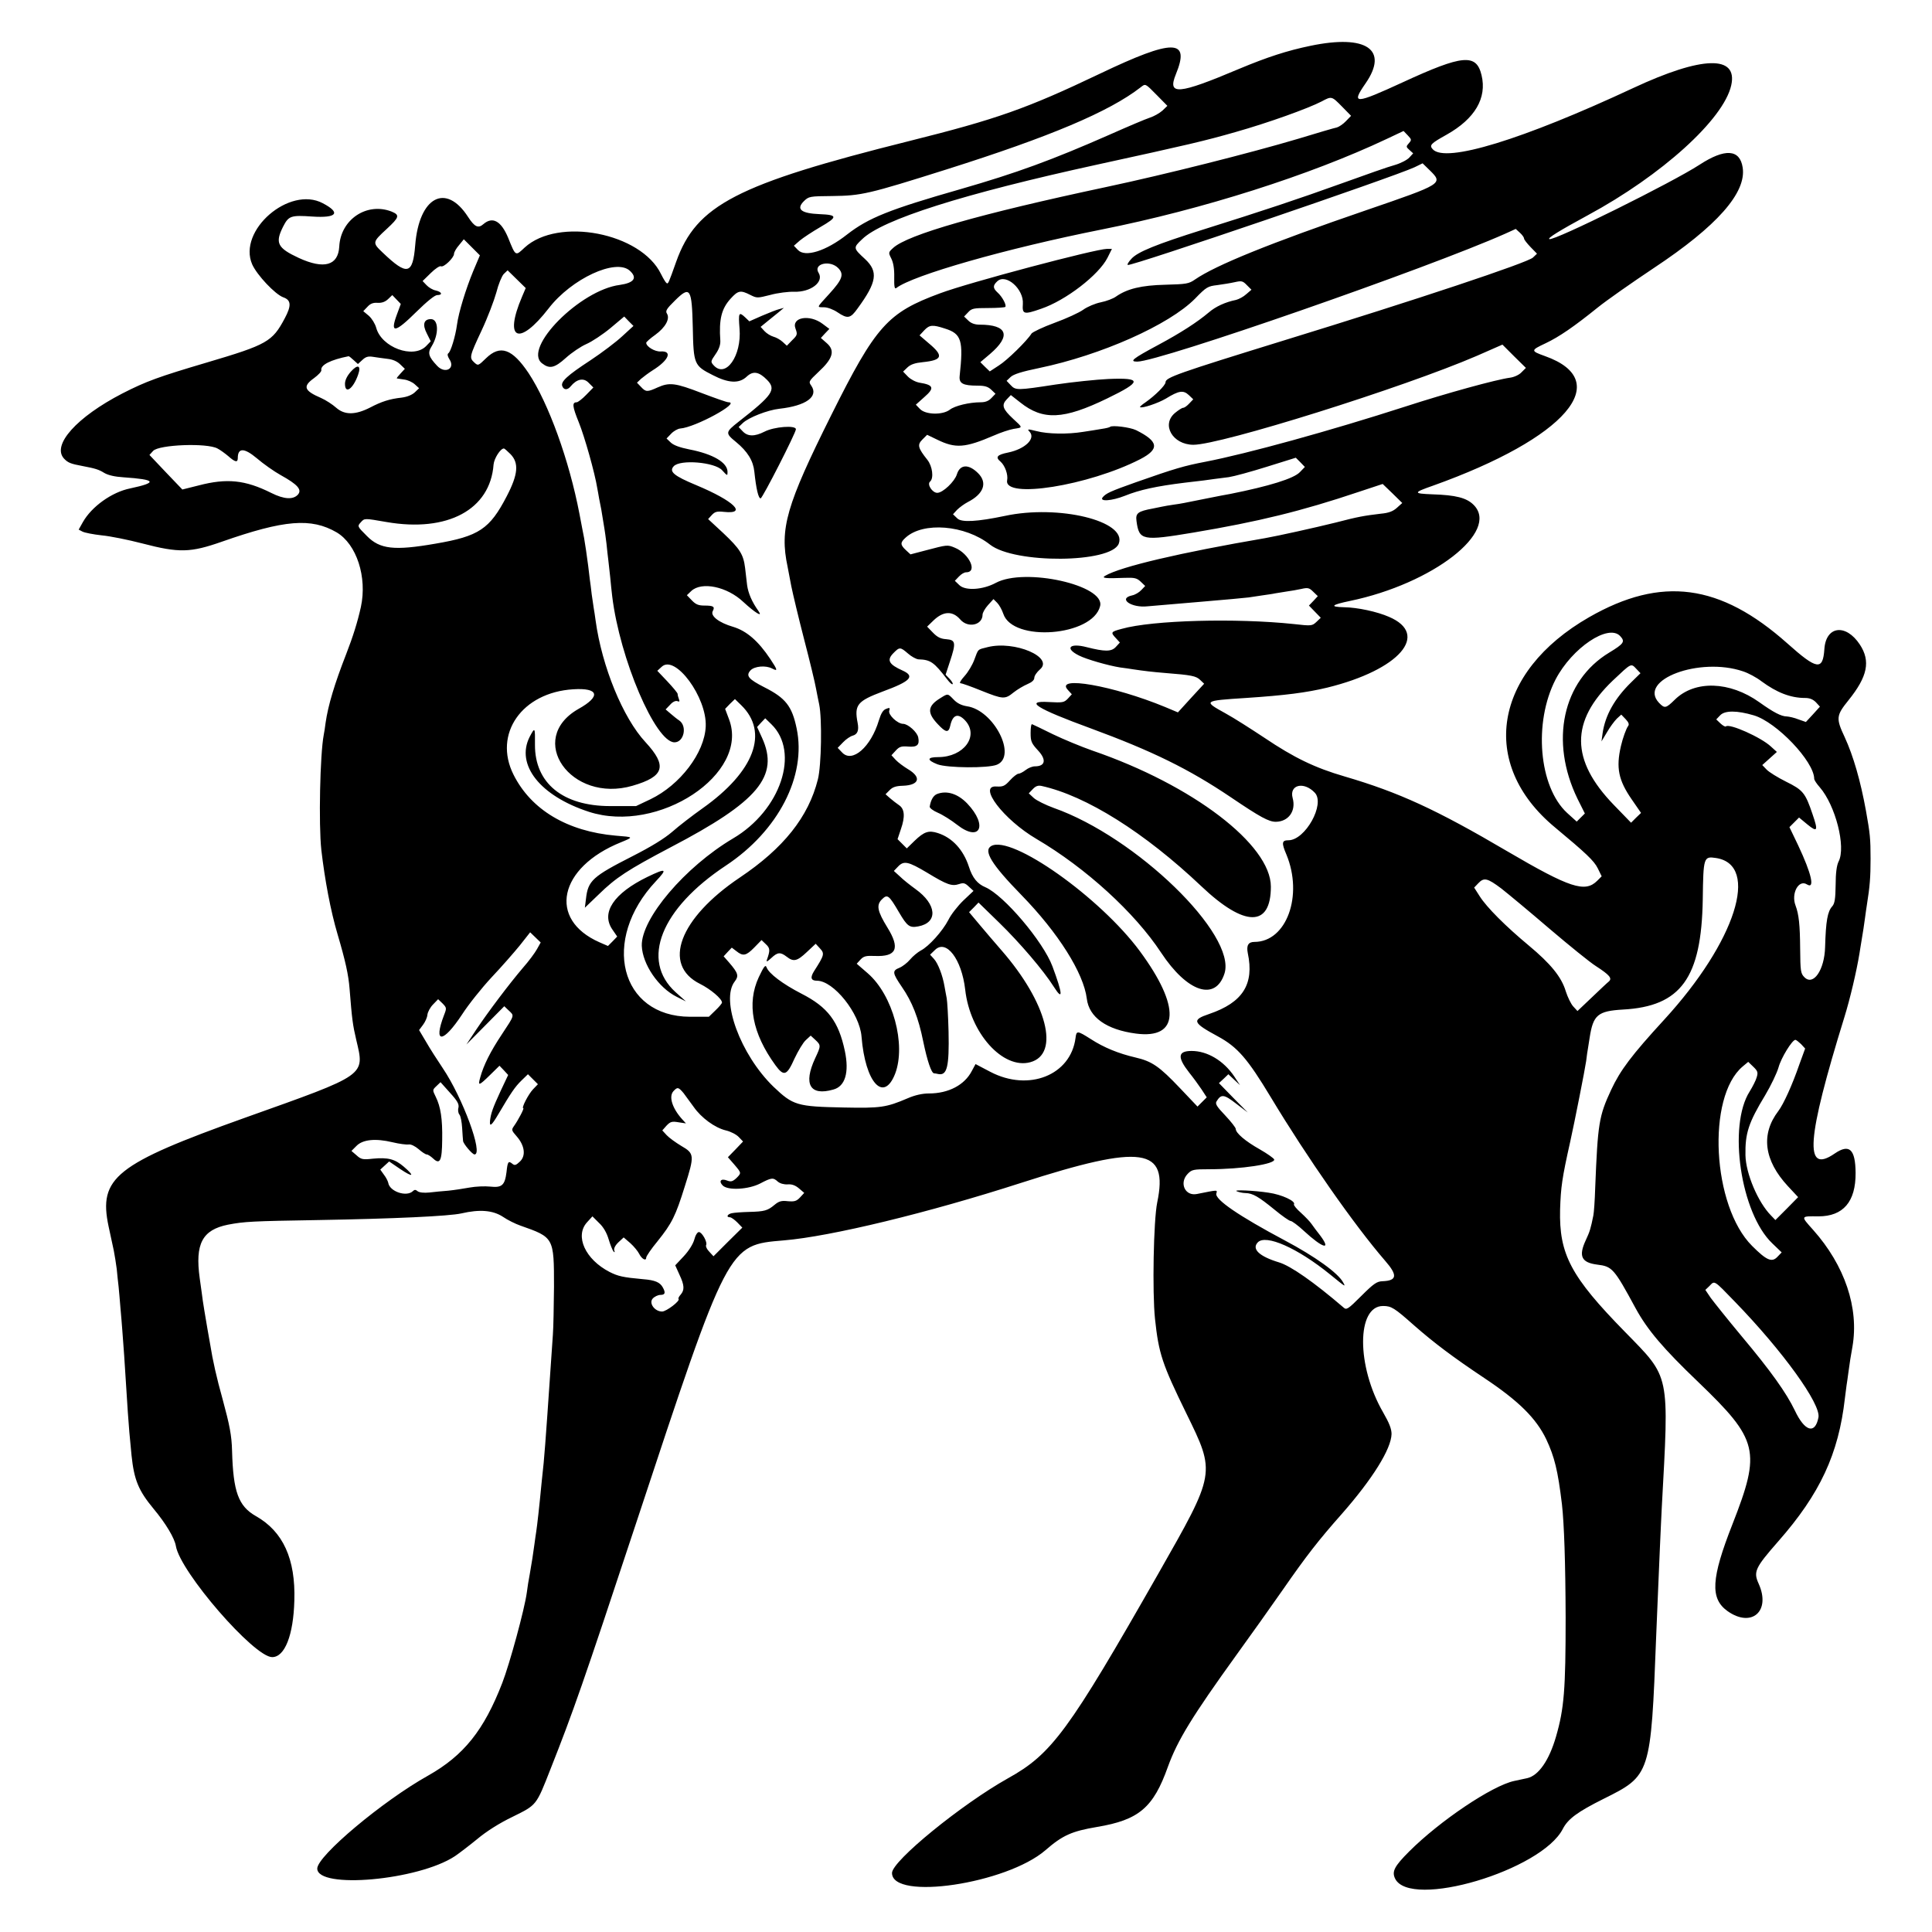
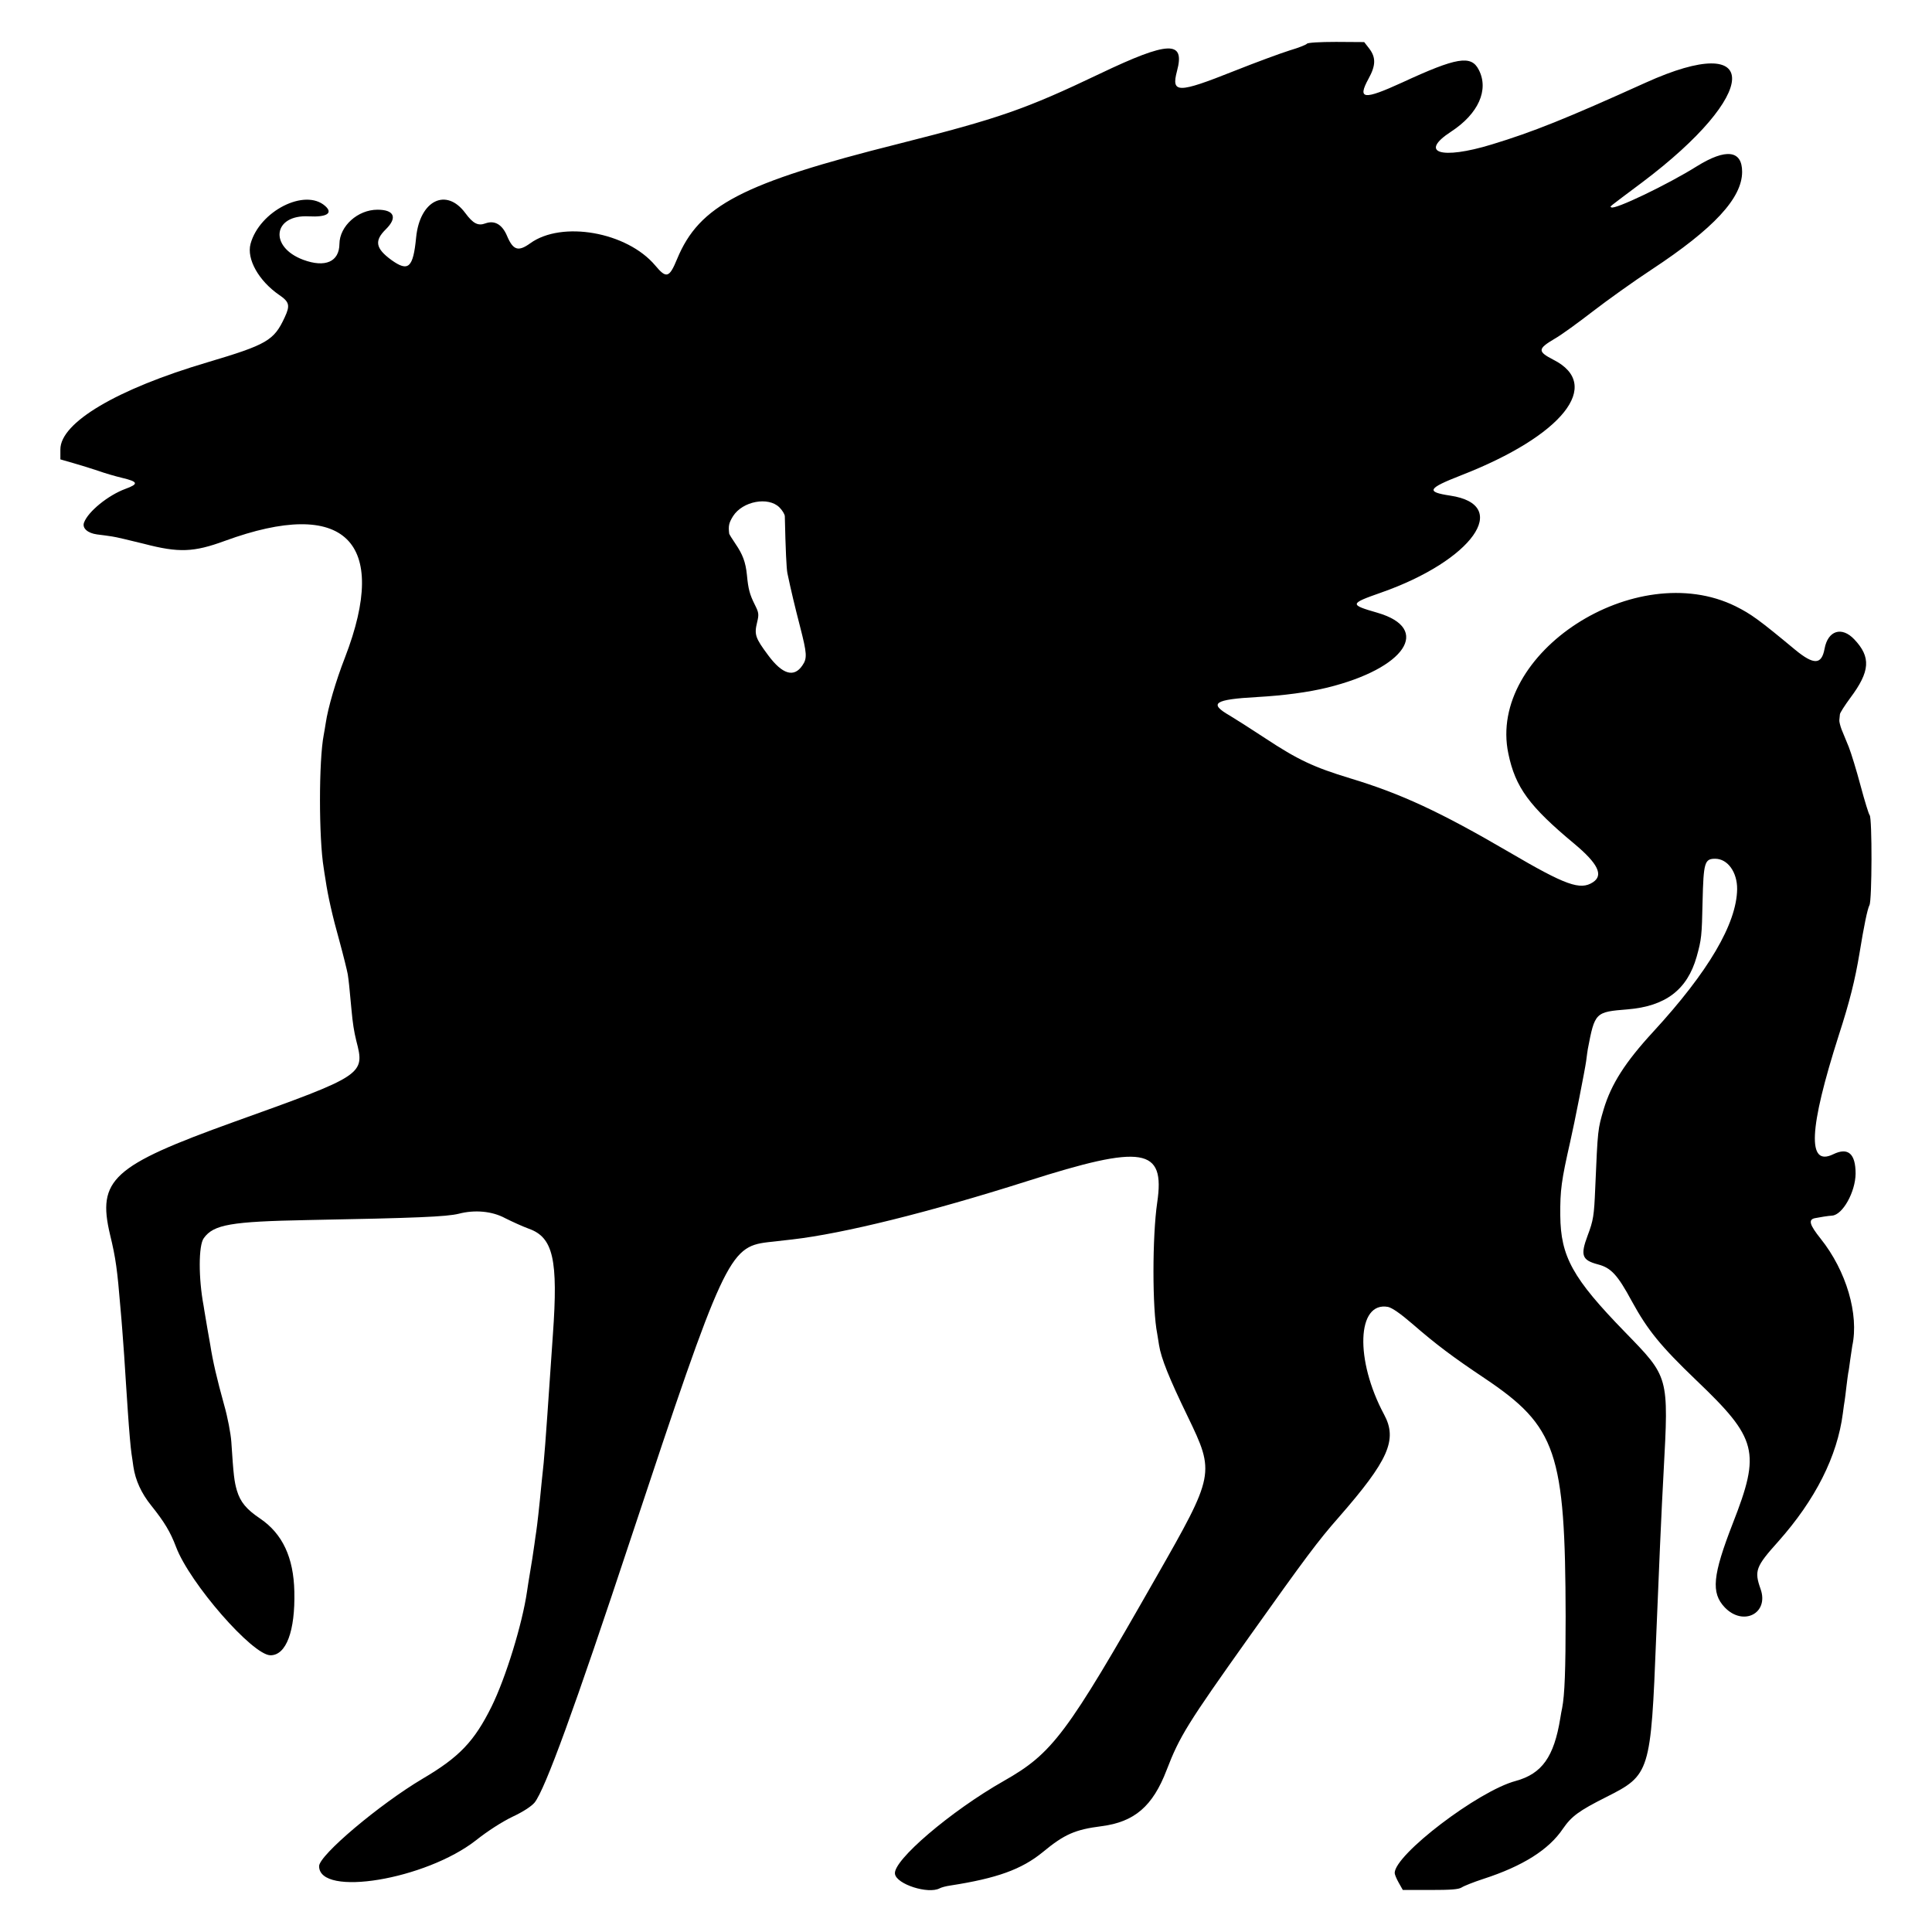
<svg xmlns="http://www.w3.org/2000/svg" width="64" height="64" viewBox="0 0 64 64">
  <g fill="currentColor" transform="translate(2.000 1.388) scale(0.06122) translate(0,1000) scale(0.1,-0.1)">
-     <path d="M6765 9979 c-126 -26 -234 -61 -387 -125 -331 -140 -389 -144 -342 -29 79 192 -13 193 -411 3 -396 -189 -558 -246 -1030 -364 -936 -234 -1154 -347 -1263 -654 -42 -118 -43 -121 -52 -115 -5 3 -18 25 -30 49 -108 223 -556 310 -738 143 -50 -47 -48 -49 -89 53 -38 91 -84 117 -134 74 -28 -25 -48 -15 -83 39 -120 186 -265 109 -286 -153 -13 -160 -43 -167 -176 -40 -57 54 -56 56 22 128 68 63 72 75 26 94 -134 52 -276 -43 -283 -190 -6 -102 -82 -124 -219 -61 -116 54 -129 81 -85 169 30 59 42 63 158 55 134 -9 156 20 57 72 -181 96 -462 -148 -382 -331 26 -58 124 -162 168 -178 43 -15 45 -45 8 -114 -67 -126 -94 -142 -422 -239 -260 -77 -327 -101 -456 -167 -248 -128 -384 -280 -316 -353 21 -22 35 -28 100 -40 69 -13 88 -19 117 -37 22 -13 58 -21 105 -24 176 -12 186 -28 36 -60 -100 -20 -209 -99 -256 -182 l-23 -41 21 -11 c12 -6 58 -15 103 -20 45 -4 144 -24 221 -44 199 -52 260 -50 431 10 337 118 482 130 620 50 108 -64 166 -242 131 -404 -18 -81 -42 -158 -80 -256 -62 -159 -97 -274 -111 -371 -3 -23 -7 -52 -10 -65 -20 -105 -28 -484 -13 -622 19 -163 50 -329 88 -457 43 -146 59 -219 65 -296 13 -164 17 -194 36 -275 46 -196 61 -185 -601 -421 -702 -251 -795 -325 -739 -589 10 -47 23 -105 28 -130 5 -25 12 -70 16 -100 3 -30 7 -73 10 -95 2 -22 7 -74 10 -115 4 -41 8 -95 10 -120 2 -25 6 -85 10 -135 3 -49 8 -119 10 -155 2 -36 7 -105 10 -155 6 -88 9 -119 20 -233 14 -134 38 -191 119 -289 66 -79 114 -159 121 -202 24 -141 423 -601 521 -601 68 0 115 118 120 306 7 225 -61 374 -208 457 -95 54 -123 132 -129 353 -2 83 -13 139 -51 279 -32 114 -54 212 -67 295 -6 36 -13 74 -15 85 -2 11 -7 40 -11 65 -4 25 -9 52 -10 61 -2 9 -6 40 -10 70 -4 30 -9 65 -11 79 -26 187 14 262 153 290 90 17 128 19 488 25 408 7 709 21 775 36 99 23 170 17 224 -18 26 -18 69 -39 95 -48 182 -64 182 -64 182 -331 -1 -104 -3 -220 -6 -259 -3 -38 -7 -104 -10 -145 -3 -41 -7 -106 -10 -145 -3 -38 -7 -104 -10 -145 -8 -114 -16 -221 -20 -260 -2 -19 -7 -66 -11 -105 -13 -137 -24 -232 -29 -265 -2 -14 -7 -45 -10 -70 -8 -58 -13 -92 -25 -160 -6 -30 -13 -75 -16 -100 -12 -90 -93 -387 -133 -490 -99 -256 -208 -392 -401 -501 -247 -138 -600 -435 -600 -503 0 -113 547 -64 745 67 22 15 76 56 120 92 50 42 121 87 192 121 131 65 127 59 205 258 123 311 176 462 460 1321 505 1528 498 1514 803 1540 253 21 781 149 1283 311 659 212 799 192 737 -106 -20 -98 -27 -486 -12 -629 20 -189 39 -245 169 -511 160 -327 161 -320 -152 -870 -485 -851 -575 -974 -813 -1106 -250 -140 -627 -447 -627 -512 0 -151 619 -59 830 123 93 81 143 103 279 126 227 38 305 104 384 326 52 143 130 271 373 608 72 99 184 257 249 350 127 183 194 269 319 410 166 189 267 351 269 432 0 28 -12 59 -46 118 -144 249 -144 575 0 575 45 0 61 -10 168 -105 107 -94 212 -173 380 -285 186 -124 280 -217 335 -331 45 -96 63 -169 85 -352 12 -107 19 -315 20 -612 0 -390 -8 -493 -52 -645 -37 -128 -94 -211 -156 -225 -12 -3 -44 -9 -70 -15 -119 -25 -403 -216 -569 -382 -80 -80 -94 -108 -76 -146 81 -168 794 44 908 269 28 54 80 92 220 162 255 127 256 128 285 882 3 77 8 185 10 240 2 55 7 161 10 235 3 74 8 171 10 215 40 738 48 702 -199 955 -293 299 -357 420 -351 662 4 121 10 167 55 368 23 103 80 392 86 435 3 28 8 59 10 70 2 10 6 36 9 57 19 123 44 144 180 152 314 17 425 171 432 596 3 230 5 234 72 224 239 -37 106 -453 -280 -874 -178 -194 -238 -274 -288 -381 -66 -142 -72 -181 -86 -529 -2 -69 -7 -136 -10 -150 -14 -70 -19 -87 -41 -134 -40 -86 -24 -121 61 -132 82 -10 91 -19 209 -237 64 -117 149 -217 338 -398 327 -314 341 -373 186 -769 -116 -295 -122 -403 -27 -471 130 -92 235 -1 169 147 -30 66 -21 86 106 231 225 256 326 472 360 773 3 25 7 56 9 70 2 14 7 45 10 70 8 59 12 85 22 140 36 209 -41 439 -213 632 -68 76 -69 74 29 73 134 0 202 79 201 235 -1 129 -34 159 -113 105 -167 -115 -153 74 53 740 30 97 65 245 81 343 3 17 7 46 10 62 10 59 14 86 20 130 3 25 8 56 10 70 16 100 20 149 20 250 0 110 -3 137 -25 260 -29 160 -68 296 -115 398 -48 102 -46 117 20 199 104 129 121 212 62 302 -76 115 -184 101 -192 -25 -8 -117 -40 -112 -200 31 -364 324 -682 366 -1073 142 -518 -297 -599 -794 -185 -1137 167 -139 212 -181 232 -222 l21 -43 -24 -24 c-66 -66 -148 -39 -486 159 -386 227 -587 319 -880 405 -162 47 -275 102 -434 209 -71 47 -166 108 -212 133 -121 67 -121 68 111 83 212 14 328 29 440 56 391 96 557 288 334 383 -64 28 -170 51 -244 52 -79 2 -68 13 33 34 448 93 813 376 669 520 -38 38 -96 53 -224 57 -104 4 -104 9 5 47 718 257 985 566 605 701 -78 28 -78 31 3 69 74 35 154 90 283 194 47 38 184 134 304 214 341 226 501 407 480 543 -15 100 -96 105 -234 15 -144 -94 -784 -412 -812 -402 -13 4 55 46 208 129 400 216 735 519 776 703 37 165 -158 159 -529 -14 -600 -280 -1017 -408 -1086 -332 -20 22 -11 31 75 79 153 86 219 198 189 322 -28 118 -102 111 -425 -38 -261 -120 -282 -121 -203 -7 127 183 6 267 -297 204z m-832 -267 l57 -58 -27 -26 c-16 -14 -46 -31 -68 -38 -22 -7 -121 -49 -220 -93 -309 -136 -500 -206 -802 -293 -388 -111 -500 -156 -616 -246 -114 -90 -227 -125 -266 -84 l-22 23 32 28 c18 15 68 48 111 73 95 55 95 66 -4 70 -100 4 -128 27 -85 70 27 26 30 27 155 28 156 2 193 10 617 144 560 177 880 312 1050 444 27 21 24 23 88 -42z m1002 -62 l49 -50 -28 -29 c-15 -16 -38 -31 -49 -34 -12 -2 -107 -30 -212 -62 -256 -76 -711 -191 -1035 -260 -686 -146 -1076 -258 -1154 -330 -26 -24 -26 -25 -10 -57 11 -22 17 -55 16 -101 -1 -51 2 -66 11 -59 88 69 595 214 1112 317 547 109 1127 294 1542 490 l91 43 23 -24 c21 -22 21 -25 6 -42 -16 -18 -16 -20 3 -37 l20 -18 -21 -23 c-12 -13 -47 -31 -78 -40 -31 -8 -159 -53 -286 -99 -233 -84 -425 -148 -750 -250 -257 -81 -355 -121 -389 -158 -16 -17 -25 -32 -20 -34 22 -7 1439 476 1552 529 l43 21 40 -39 c72 -71 68 -73 -343 -214 -522 -179 -816 -298 -929 -376 -33 -23 -47 -25 -160 -28 -130 -3 -207 -22 -267 -64 -15 -11 -52 -25 -82 -31 -30 -6 -73 -24 -95 -40 -22 -16 -92 -48 -155 -71 -63 -23 -119 -50 -125 -58 -24 -39 -132 -145 -177 -173 l-49 -32 -26 25 -25 25 52 44 c116 99 95 159 -56 159 -25 0 -46 7 -61 22 l-23 22 22 23 c19 21 30 23 108 23 48 0 89 3 93 6 8 9 -16 55 -42 78 -26 24 -26 38 -1 61 47 43 144 -43 138 -123 -4 -56 5 -59 99 -26 133 45 312 183 359 276 l24 48 -27 0 c-60 0 -747 -182 -902 -240 -285 -105 -348 -175 -590 -660 -243 -487 -280 -614 -236 -820 3 -14 12 -61 20 -105 9 -44 40 -174 70 -290 30 -115 59 -235 64 -265 6 -30 13 -68 17 -85 16 -78 12 -330 -7 -405 -51 -204 -186 -373 -423 -532 -327 -220 -422 -472 -215 -575 58 -29 119 -81 119 -101 0 -5 -16 -24 -36 -43 l-35 -34 -102 0 c-379 1 -483 416 -185 733 65 69 57 73 -45 24 -183 -89 -253 -194 -190 -285 l26 -38 -25 -26 -25 -25 -46 20 c-281 124 -221 405 116 541 70 29 71 28 -28 36 -262 23 -458 140 -553 330 -111 221 46 445 323 462 139 9 151 -38 29 -106 -287 -163 -42 -513 292 -416 173 50 189 107 70 236 -122 131 -236 410 -270 659 -3 25 -8 54 -10 66 -2 12 -7 45 -11 75 -3 30 -8 65 -10 79 -2 14 -6 48 -9 75 -7 53 -16 117 -22 150 -2 11 -14 70 -25 130 -56 292 -167 598 -275 762 -89 133 -154 156 -231 81 -42 -41 -43 -41 -63 -23 -28 26 -27 32 39 173 33 70 68 163 80 206 11 44 29 88 40 100 l21 20 49 -48 49 -48 -20 -47 c-100 -234 -17 -271 144 -63 124 161 364 272 439 204 43 -39 23 -66 -54 -77 -214 -27 -526 -342 -421 -424 41 -32 68 -26 129 29 31 28 81 62 111 75 30 13 89 52 130 86 l75 63 25 -26 25 -25 -60 -55 c-33 -31 -111 -90 -173 -131 -127 -83 -162 -116 -152 -140 8 -21 28 -22 45 -1 33 40 70 48 97 20 l26 -26 -39 -40 c-21 -22 -45 -40 -51 -40 -26 0 -24 -22 11 -108 32 -79 87 -275 100 -356 3 -17 8 -42 10 -56 10 -49 15 -75 20 -110 3 -20 7 -45 9 -55 2 -11 7 -47 11 -80 3 -33 8 -73 10 -90 2 -16 6 -57 10 -90 3 -33 8 -80 11 -105 41 -338 234 -790 337 -790 51 0 70 87 26 118 -11 7 -32 24 -47 37 l-27 23 24 25 c14 16 29 23 39 20 12 -5 14 -2 9 11 -4 10 -7 22 -7 28 0 5 -25 35 -55 67 l-55 58 24 22 c73 68 245 -166 238 -323 -6 -143 -139 -317 -299 -394 l-78 -37 -140 0 c-256 0 -408 124 -407 332 1 96 0 97 -29 42 -76 -151 57 -319 321 -405 376 -122 871 205 758 501 l-21 56 26 27 27 26 34 -33 c151 -147 72 -359 -209 -558 -55 -39 -129 -96 -164 -127 -43 -37 -113 -80 -215 -132 -216 -110 -241 -132 -252 -231 l-6 -48 74 71 c95 93 157 133 390 256 475 248 589 385 495 592 l-27 59 22 24 22 23 33 -32 c156 -151 51 -466 -207 -618 -260 -154 -498 -434 -494 -581 4 -100 90 -227 189 -276 l50 -25 -56 50 c-191 173 -80 452 272 685 284 188 437 485 383 742 -25 121 -60 165 -175 223 -86 44 -101 62 -75 91 21 23 83 29 118 10 31 -16 29 -8 -10 51 -66 99 -129 153 -202 175 -76 22 -124 59 -110 85 13 24 4 30 -45 30 -32 0 -47 6 -68 28 l-27 28 24 23 c56 52 193 24 281 -59 64 -59 109 -87 82 -49 -35 49 -55 96 -61 139 -3 25 -8 67 -11 94 -9 73 -28 103 -118 188 l-82 76 20 22 c17 18 28 21 65 17 130 -14 55 59 -148 144 -123 51 -150 74 -123 103 35 38 223 22 262 -22 28 -31 29 -31 29 -9 0 51 -78 97 -207 122 -50 10 -84 22 -100 37 l-23 22 25 26 c13 14 36 27 49 28 82 6 330 142 261 142 -9 0 -74 23 -145 50 -143 55 -174 59 -239 30 -55 -25 -63 -25 -89 3 l-22 23 22 21 c13 11 41 32 63 46 87 54 109 106 43 102 -31 -2 -78 26 -78 47 0 4 22 24 49 43 55 40 81 87 63 115 -9 14 -2 26 44 71 82 81 91 66 96 -146 4 -200 7 -207 108 -258 85 -44 143 -47 184 -8 34 32 66 27 110 -18 51 -52 31 -82 -155 -227 -71 -56 -72 -61 -13 -109 62 -51 93 -101 99 -160 10 -94 22 -145 34 -145 10 0 191 355 191 374 0 23 -118 14 -170 -13 -53 -27 -91 -27 -118 2 l-22 23 23 22 c32 30 134 70 198 77 144 16 213 66 172 125 -15 21 -14 24 39 74 78 72 91 115 46 155 l-33 29 23 25 23 24 -36 27 c-71 54 -171 36 -147 -26 11 -30 10 -35 -18 -62 l-29 -30 -23 21 c-13 12 -35 24 -50 28 -14 4 -36 17 -48 30 l-21 23 38 31 c21 17 49 40 63 51 l25 21 -25 -7 c-14 -3 -56 -20 -94 -36 l-68 -30 -22 21 c-35 33 -38 26 -31 -61 12 -147 -75 -270 -140 -198 -17 19 -17 21 10 60 19 27 27 51 26 73 -8 116 6 173 56 228 40 44 53 47 106 20 36 -18 38 -18 109 0 40 11 98 18 128 17 90 -3 163 53 133 102 -32 50 63 72 107 25 31 -33 22 -60 -50 -139 -71 -78 -68 -71 -27 -72 18 0 50 -12 72 -27 55 -37 70 -34 109 21 104 142 113 199 40 267 -64 59 -65 61 -16 107 109 107 549 246 1272 404 491 107 584 129 748 176 177 50 394 128 467 166 54 29 54 29 110 -28z m985 -714 c0 -6 16 -26 35 -46 l35 -36 -22 -21 c-30 -28 -627 -227 -1343 -447 -583 -180 -645 -202 -645 -228 0 -16 -58 -73 -108 -108 -18 -12 -32 -24 -30 -26 9 -9 98 21 140 46 70 43 94 47 124 19 l24 -23 -22 -23 c-12 -13 -26 -23 -33 -23 -6 0 -26 -13 -44 -28 -75 -63 -13 -171 99 -172 147 -1 1138 310 1534 481 l139 61 63 -63 64 -63 -24 -24 c-13 -14 -40 -26 -62 -29 -75 -10 -341 -83 -569 -157 -403 -130 -852 -254 -1080 -298 -114 -22 -163 -36 -376 -111 -138 -49 -160 -59 -179 -81 -20 -25 49 -20 120 8 79 32 170 52 325 71 72 8 144 17 160 20 17 2 52 7 78 10 27 4 119 29 205 56 l157 49 25 -25 24 -25 -27 -28 c-33 -35 -167 -76 -377 -118 -14 -2 -70 -13 -125 -24 -135 -27 -137 -28 -181 -34 -22 -3 -50 -8 -64 -11 -14 -3 -36 -7 -49 -10 -81 -15 -94 -25 -88 -68 14 -105 32 -108 308 -62 351 59 585 116 894 220 l130 43 53 -51 53 -52 -29 -26 c-21 -19 -44 -28 -88 -32 -91 -11 -121 -16 -244 -48 -113 -28 -312 -72 -380 -84 -461 -79 -781 -154 -867 -204 -22 -13 5 -15 105 -11 54 2 67 -1 88 -21 l24 -23 -21 -22 c-12 -13 -34 -26 -50 -29 -78 -17 -4 -69 84 -59 23 2 150 13 282 24 132 11 251 22 265 24 14 2 47 7 73 11 27 4 58 8 70 11 12 2 39 6 62 10 22 3 58 9 80 14 35 8 43 6 64 -15 l25 -24 -24 -26 -24 -25 32 -33 32 -33 -24 -23 c-23 -21 -26 -22 -122 -11 -312 33 -765 21 -931 -26 -60 -16 -61 -19 -31 -51 l21 -23 -22 -24 c-24 -26 -59 -26 -158 -1 -92 24 -120 -6 -42 -45 41 -21 160 -55 224 -65 22 -3 54 -7 70 -10 60 -9 102 -14 175 -20 140 -11 165 -16 187 -37 l22 -21 -71 -77 -71 -78 -69 29 c-281 116 -601 172 -526 92 l21 -23 -21 -23 c-21 -22 -28 -23 -104 -19 -135 8 -66 -35 226 -142 334 -123 532 -220 759 -373 161 -109 206 -133 244 -133 69 1 110 59 91 128 -20 73 61 92 120 29 57 -61 -52 -257 -143 -257 -36 0 -38 -14 -11 -77 92 -222 1 -473 -173 -473 -33 0 -44 -19 -36 -60 36 -169 -27 -268 -209 -330 -95 -32 -90 -47 47 -121 107 -58 161 -121 287 -330 195 -324 451 -691 618 -884 69 -79 65 -108 -14 -111 -30 -1 -47 -12 -114 -79 -73 -73 -81 -78 -97 -63 -161 138 -286 225 -349 244 -106 32 -149 72 -115 108 43 46 215 -30 391 -173 86 -70 85 -69 72 -45 -27 52 -153 142 -317 229 -248 132 -380 222 -370 254 6 20 10 20 -105 -3 -64 -13 -97 59 -51 108 23 24 30 26 120 26 171 0 356 28 349 53 -3 7 -37 31 -77 54 -80 45 -131 89 -131 111 0 7 -26 40 -57 73 -46 48 -55 63 -47 76 25 41 40 39 106 -12 l63 -48 -78 79 -78 80 26 24 25 24 32 -30 31 -29 -31 47 c-58 86 -146 138 -231 138 -75 0 -78 -34 -13 -117 21 -26 51 -67 67 -91 l28 -43 -25 -25 -25 -25 -94 99 c-113 119 -152 146 -243 167 -90 21 -169 53 -240 99 -74 47 -78 47 -83 6 -26 -201 -253 -292 -461 -183 l-80 42 -20 -37 c-39 -76 -126 -122 -232 -122 -36 0 -76 -9 -115 -26 -117 -50 -147 -54 -345 -50 -255 5 -275 11 -382 113 -178 173 -287 469 -209 569 23 30 19 45 -31 103 l-29 33 22 24 22 23 25 -19 c36 -29 53 -25 97 20 l39 40 23 -22 c24 -22 24 -34 6 -85 -4 -13 1 -11 24 10 34 32 49 33 83 7 37 -29 56 -25 109 25 l48 45 23 -25 c26 -28 24 -36 -31 -122 -23 -36 -18 -53 15 -53 90 0 231 -176 241 -302 20 -250 120 -360 182 -201 60 158 -12 425 -148 543 l-60 52 21 23 c17 18 30 21 77 19 118 -5 138 41 68 154 -54 88 -61 121 -30 152 30 30 38 24 93 -70 44 -75 57 -85 104 -76 108 20 101 119 -15 202 -29 21 -67 51 -84 68 l-33 30 22 23 c32 34 55 29 159 -33 107 -65 133 -74 172 -61 24 8 32 6 53 -14 l25 -23 -55 -52 c-30 -29 -67 -76 -81 -105 -31 -60 -106 -144 -150 -166 -16 -9 -42 -30 -57 -48 -15 -18 -41 -38 -58 -45 -40 -16 -38 -28 13 -103 56 -81 90 -167 116 -296 22 -106 44 -170 58 -172 4 0 15 -2 24 -4 47 -9 59 40 55 229 -2 83 -7 165 -10 181 -3 17 -9 46 -12 65 -10 59 -35 124 -57 148 l-21 23 26 25 c61 61 145 -49 164 -214 26 -235 204 -433 352 -393 163 44 91 323 -156 606 -34 39 -87 101 -118 138 l-57 68 26 26 25 26 112 -109 c113 -110 240 -259 295 -346 52 -82 49 -40 -7 110 -50 134 -263 385 -363 428 -43 18 -70 51 -89 111 -30 92 -90 157 -168 182 -49 16 -74 8 -126 -42 l-42 -41 -25 25 -25 25 18 54 c24 68 20 110 -10 130 -12 8 -34 25 -48 37 l-25 22 22 22 c16 17 35 23 72 24 89 3 102 46 27 90 -23 14 -53 36 -66 50 l-23 25 23 25 c20 22 31 25 68 22 48 -4 62 9 54 49 -5 29 -56 74 -82 74 -30 0 -82 49 -75 71 5 16 3 18 -17 10 -16 -6 -27 -23 -39 -62 -43 -144 -144 -233 -199 -174 l-24 25 29 30 c16 17 40 33 52 36 26 7 35 28 27 69 -19 98 -2 118 136 170 150 55 176 82 108 113 -74 33 -87 56 -53 92 36 37 39 37 82 0 18 -16 44 -30 56 -31 66 -2 84 -15 156 -109 13 -17 26 -29 29 -25 3 3 -4 15 -16 28 l-22 23 23 70 c34 102 32 118 -19 122 -31 2 -49 11 -73 36 l-31 32 34 33 c53 51 103 54 145 6 42 -49 121 -31 121 26 0 10 13 33 29 51 l30 33 20 -20 c11 -11 26 -38 33 -59 51 -156 484 -122 524 41 29 113 -407 210 -564 126 -70 -38 -164 -44 -197 -13 l-25 24 22 23 c12 13 29 23 39 23 64 0 17 101 -61 133 -40 17 -42 16 -156 -14 l-84 -22 -25 23 c-31 29 -31 41 -2 67 95 88 323 69 457 -37 133 -105 656 -101 697 5 46 122 -325 213 -617 150 -148 -31 -233 -36 -256 -14 l-24 23 22 24 c13 13 39 32 58 42 86 44 108 104 56 156 -51 51 -98 49 -115 -6 -12 -39 -76 -100 -106 -100 -27 0 -57 46 -39 61 21 18 13 83 -15 118 -51 64 -55 81 -27 109 l26 26 54 -26 c100 -49 151 -45 307 22 36 16 84 32 107 36 51 8 51 5 -3 55 -56 52 -64 74 -34 105 l22 23 51 -40 c123 -98 234 -93 471 22 188 91 190 113 5 105 -63 -3 -191 -16 -285 -30 -208 -32 -216 -32 -243 -3 l-22 23 22 21 c16 15 61 29 153 48 337 70 705 234 845 376 61 63 69 67 120 73 30 4 73 11 95 16 36 8 43 7 65 -16 l25 -25 -28 -24 c-15 -14 -40 -27 -55 -31 -59 -12 -111 -36 -148 -68 -63 -53 -151 -110 -274 -176 -138 -74 -158 -90 -113 -90 119 0 1574 506 1993 693 l55 25 23 -21 c12 -11 22 -25 22 -31z m-5686 -176 c-40 -97 -79 -223 -88 -291 -8 -61 -34 -147 -47 -154 -6 -5 -4 -16 6 -32 34 -51 -24 -82 -67 -35 -46 49 -52 69 -29 105 40 65 38 147 -4 147 -39 0 -47 -30 -22 -78 l21 -42 -26 -27 c-70 -69 -240 -6 -269 100 -6 22 -24 51 -40 65 l-30 25 22 23 c16 18 32 24 56 22 22 -1 40 5 56 20 l23 22 23 -24 23 -24 -21 -57 c-39 -105 -11 -101 106 15 57 56 99 90 112 90 31 0 26 17 -8 25 -16 3 -38 16 -50 29 l-21 22 44 43 c24 24 49 40 55 37 14 -9 71 46 71 67 0 9 12 30 27 47 l26 32 44 -44 43 -43 -36 -85z m2552 -311 c90 -28 101 -64 80 -257 -4 -40 17 -52 97 -52 38 0 56 -5 74 -22 l23 -22 -22 -23 c-15 -16 -33 -23 -58 -23 -62 0 -140 -19 -167 -40 -39 -30 -132 -28 -162 4 l-22 23 48 43 c54 47 48 64 -28 76 -22 4 -48 18 -63 33 l-26 27 24 23 c17 16 41 24 82 28 108 11 115 34 32 103 l-49 42 26 28 c28 29 44 31 111 9z m-3199 -171 l23 -21 24 22 c18 17 31 21 57 17 19 -3 54 -8 79 -11 29 -3 53 -14 69 -30 l25 -24 -24 -26 c-13 -14 -22 -25 -19 -26 2 0 20 -3 39 -6 19 -2 45 -14 58 -26 l23 -21 -23 -22 c-15 -14 -41 -25 -73 -29 -63 -7 -107 -21 -168 -53 -80 -41 -138 -42 -184 -2 -20 18 -57 42 -82 53 -93 40 -101 63 -38 108 23 17 41 36 39 43 -5 28 51 56 147 75 3 1 15 -9 28 -21z m-737 -478 c14 -7 40 -26 58 -41 38 -34 52 -36 52 -11 0 57 35 56 103 -1 35 -30 93 -71 129 -91 92 -51 117 -79 93 -106 -26 -28 -75 -25 -143 9 -142 71 -241 81 -394 41 l-88 -22 -89 93 -89 94 20 22 c32 34 291 44 348 13z m1586 -31 c46 -48 41 -109 -21 -228 -92 -177 -150 -216 -385 -256 -224 -39 -301 -30 -371 41 -53 53 -53 53 -33 75 20 22 18 22 139 1 330 -57 561 67 579 311 3 33 37 87 56 87 3 0 19 -14 36 -31z m6004 -984 c28 -30 21 -41 -60 -90 -252 -153 -322 -479 -171 -790 l40 -80 -22 -22 -22 -22 -52 47 c-153 141 -183 489 -62 723 89 170 285 302 349 234z m88 -178 l22 -23 -51 -50 c-89 -87 -140 -178 -154 -275 l-6 -44 30 50 c16 28 40 60 53 73 l24 22 24 -25 c16 -17 20 -28 13 -37 -10 -13 -29 -65 -39 -109 -27 -117 -13 -184 58 -287 l51 -74 -27 -26 -27 -27 -94 97 c-234 242 -235 452 -5 672 102 96 98 95 128 63z m577 -13 c28 -9 73 -33 100 -54 83 -61 157 -90 236 -90 24 0 42 -7 58 -23 l22 -24 -38 -42 -38 -41 -40 14 c-22 9 -50 15 -63 16 -30 0 -72 22 -149 77 -160 114 -349 120 -457 14 -49 -48 -55 -49 -86 -17 -116 124 220 250 455 170z m58 -238 c123 -36 326 -249 327 -343 0 -7 13 -27 30 -46 85 -98 143 -323 102 -402 -10 -20 -16 -61 -16 -127 -1 -74 -5 -100 -18 -115 -26 -28 -35 -80 -39 -220 -3 -125 -64 -213 -112 -164 -20 20 -22 32 -23 154 -1 130 -7 186 -25 234 -25 65 17 143 62 114 44 -27 25 57 -48 212 l-47 98 26 26 26 26 46 -38 c54 -44 58 -34 27 56 -39 116 -52 131 -143 176 -46 23 -93 52 -106 66 l-23 24 40 36 39 35 -32 29 c-53 50 -226 127 -244 109 -3 -3 -16 4 -29 16 l-23 22 21 22 c25 27 91 27 182 0z m-1366 -937 c37 -29 155 -127 261 -218 107 -91 219 -182 251 -202 74 -48 89 -66 70 -83 -8 -6 -49 -45 -92 -86 l-78 -74 -23 25 c-12 13 -30 50 -40 81 -23 78 -82 150 -201 249 -125 104 -227 206 -265 266 l-30 47 22 23 c31 33 49 29 125 -28z m-5218 -328 c-11 -20 -45 -66 -76 -101 -75 -88 -188 -238 -253 -335 l-53 -80 102 103 103 104 24 -23 c31 -29 33 -23 -37 -129 -62 -93 -99 -167 -117 -233 -14 -48 -8 -47 53 13 l51 50 24 -25 23 -25 -41 -87 c-43 -93 -52 -120 -57 -159 -4 -38 8 -29 45 34 69 117 90 148 125 182 l35 34 27 -27 27 -27 -26 -27 c-25 -26 -65 -103 -53 -103 6 0 -28 -65 -51 -97 -14 -20 -13 -23 15 -55 44 -50 51 -106 17 -137 -21 -20 -28 -22 -41 -11 -21 17 -25 11 -31 -46 -9 -71 -25 -85 -88 -78 -28 3 -78 1 -111 -5 -33 -6 -85 -14 -115 -17 -30 -2 -77 -7 -104 -10 -29 -3 -54 0 -63 7 -10 9 -17 9 -25 1 -34 -34 -127 -3 -134 45 -2 9 -12 29 -23 43 l-20 28 24 22 24 22 60 -41 c70 -47 81 -40 19 13 -48 41 -85 51 -168 43 -53 -6 -63 -4 -87 18 l-28 24 27 27 c34 35 103 42 195 20 37 -9 77 -14 88 -12 12 2 34 -9 53 -25 18 -16 38 -29 44 -29 7 0 22 -10 35 -22 37 -35 48 -13 49 101 2 112 -8 179 -35 233 -18 37 -18 37 4 58 l22 21 51 -57 c41 -45 50 -62 46 -81 -4 -13 -1 -30 5 -37 7 -8 13 -40 15 -73 2 -32 4 -63 5 -70 1 -15 50 -73 62 -73 49 0 -64 307 -172 467 -29 43 -70 107 -90 142 l-38 64 21 28 c12 16 23 40 24 55 2 15 15 40 31 56 l27 28 24 -23 c22 -23 23 -25 8 -63 -60 -157 -6 -154 98 4 34 53 106 143 159 200 54 57 122 135 153 173 l56 71 29 -28 28 -27 -20 -36z m6840 -514 l22 -24 -31 -85 c-39 -113 -86 -216 -114 -253 -96 -126 -78 -267 52 -407 l55 -59 -61 -62 -62 -62 -24 25 c-70 71 -136 226 -138 326 -2 118 16 175 107 325 31 52 63 119 72 150 14 52 74 149 91 149 5 0 18 -11 31 -23z m-240 -179 c-4 -16 -22 -51 -38 -77 -119 -186 -49 -659 122 -822 l51 -49 -23 -24 c-30 -32 -59 -19 -137 59 -216 215 -247 806 -51 971 l30 25 27 -26 c24 -23 27 -31 19 -57z m-5807 -86 c12 -16 37 -50 55 -75 41 -59 115 -113 174 -127 26 -6 57 -22 70 -36 l23 -24 -41 -43 -41 -42 34 -39 c40 -47 40 -46 11 -75 -20 -18 -29 -20 -50 -12 -33 13 -46 -4 -23 -27 28 -28 139 -22 203 11 61 32 70 33 95 10 12 -10 32 -16 53 -15 23 2 42 -5 62 -22 l28 -24 -23 -25 c-19 -20 -30 -23 -66 -20 -34 4 -48 0 -72 -20 -37 -31 -54 -36 -138 -38 -38 -1 -80 -4 -93 -7 -24 -5 -32 -22 -10 -22 7 0 25 -13 40 -28 l27 -28 -78 -77 -78 -78 -23 25 c-13 13 -20 29 -17 35 9 15 -22 71 -39 71 -8 0 -19 -17 -25 -41 -7 -25 -30 -61 -57 -90 l-46 -49 23 -51 c27 -57 28 -83 6 -108 -9 -10 -14 -20 -11 -23 10 -10 -66 -68 -89 -68 -40 0 -73 45 -51 70 10 11 29 20 42 20 25 0 29 11 13 40 -15 28 -42 40 -107 45 -110 10 -135 16 -181 39 -132 68 -189 194 -123 268 l30 33 35 -35 c24 -22 42 -53 53 -90 9 -30 21 -59 26 -65 7 -7 8 -4 4 6 -3 10 5 27 23 44 l28 26 36 -31 c20 -18 41 -44 48 -58 14 -28 38 -41 38 -20 0 7 27 47 61 88 78 97 98 137 148 298 53 167 52 177 -19 218 -30 18 -66 44 -79 58 l-24 26 23 26 c21 22 30 24 65 18 l40 -6 -21 23 c-53 59 -73 122 -47 151 22 24 27 23 55 -10z m5689 -1129 c259 -267 466 -554 452 -626 -18 -93 -74 -77 -128 38 -46 95 -127 210 -289 403 -75 90 -149 183 -166 206 l-29 43 22 21 c29 30 22 35 138 -85z M5680 7917 c-3 -3 -23 -8 -45 -11 -22 -4 -67 -11 -100 -16 -85 -14 -192 -12 -253 4 -49 12 -52 12 -37 -4 33 -37 -25 -93 -117 -112 -60 -12 -70 -25 -41 -49 24 -21 42 -70 36 -101 -20 -103 441 -29 720 114 106 55 100 96 -22 157 -33 16 -130 28 -141 18z M5017 6725 c-56 -14 -49 -8 -72 -69 -10 -27 -33 -66 -53 -88 -19 -21 -29 -38 -22 -38 7 0 58 -18 112 -40 120 -48 129 -48 176 -10 20 16 54 36 75 45 24 10 37 22 37 34 0 11 14 31 30 45 79 66 -137 158 -283 121z M4763 6450 c-71 -43 -75 -79 -15 -142 43 -46 58 -48 67 -9 13 61 42 71 81 29 77 -84 -8 -198 -146 -198 -61 0 -63 -16 -4 -39 53 -20 275 -22 322 -2 110 46 -17 295 -162 316 -30 5 -53 16 -72 36 -33 34 -31 34 -71 9z M5250 6261 c0 -46 4 -56 41 -96 46 -50 38 -85 -18 -85 -14 0 -36 -9 -50 -20 -14 -11 -32 -20 -39 -20 -7 0 -28 -16 -46 -36 -28 -31 -38 -35 -73 -33 -103 7 38 -179 217 -284 267 -157 532 -399 674 -615 142 -215 294 -265 343 -113 67 210 -478 739 -924 896 -44 16 -92 40 -107 53 l-28 26 22 23 c15 16 28 21 47 17 241 -53 558 -252 865 -543 234 -222 376 -223 376 -2 0 227 -423 550 -965 736 -60 21 -157 61 -215 89 -57 28 -108 53 -112 54 -5 2 -8 -19 -8 -47z M4743 5930 c-19 -8 -33 -31 -39 -68 -1 -7 18 -22 44 -33 26 -11 72 -40 104 -65 124 -97 169 -5 55 115 -51 53 -111 72 -164 51z M5037 5649 c-44 -25 1 -99 162 -264 201 -206 338 -424 355 -562 12 -101 107 -168 266 -189 235 -31 243 145 21 446 -215 291 -694 630 -804 569z M3779 4939 c-66 -142 -35 -304 90 -476 46 -63 62 -57 103 35 20 42 47 88 62 101 l26 24 25 -23 c31 -29 31 -32 -1 -100 -65 -140 -28 -205 98 -169 65 17 87 93 63 208 -34 161 -92 238 -235 311 -101 52 -177 109 -189 143 -6 15 -14 5 -42 -54z M6365 3781 c11 -5 33 -10 48 -10 39 -1 70 -19 157 -90 41 -34 80 -61 87 -61 7 0 40 -24 72 -54 101 -93 150 -108 89 -26 -18 23 -40 52 -48 64 -8 12 -34 39 -57 60 -24 21 -41 42 -38 46 11 17 -66 53 -137 63 -77 12 -193 17 -173 8z M1571 8215 c-20 -23 -31 -46 -31 -65 0 -59 44 -28 71 49 18 51 -2 59 -40 16z" />
+     <path d="M6745 9990 c-3 -5 -45 -22 -93 -36 -48 -15 -184 -65 -302 -112 -304 -121 -340 -121 -308 0 45 167 -44 164 -417 -14 -404 -193 -546 -242 -1088 -379 -849 -213 -1080 -334 -1200 -624 -42 -102 -58 -107 -118 -35 -153 182 -506 244 -677 120 -64 -46 -92 -38 -125 40 -26 62 -67 86 -117 68 -40 -15 -67 -1 -109 56 -103 139 -246 69 -266 -132 -16 -165 -42 -188 -134 -122 -86 63 -93 104 -30 166 64 63 46 106 -45 106 -107 0 -205 -89 -206 -185 -1 -97 -77 -130 -196 -86 -187 70 -163 246 31 235 96 -5 132 17 88 56 -110 98 -356 -28 -404 -205 -22 -82 44 -200 156 -277 54 -37 59 -56 29 -120 -58 -126 -96 -148 -419 -244 -490 -145 -795 -326 -795 -471 l0 -54 73 -21 c39 -11 99 -30 132 -41 33 -12 91 -29 129 -38 88 -21 91 -33 17 -60 -92 -34 -201 -122 -223 -182 -11 -30 19 -57 70 -64 26 -3 62 -8 81 -11 18 -2 97 -21 174 -40 188 -49 268 -46 437 16 648 237 893 -1 650 -631 -50 -128 -92 -273 -104 -354 -4 -23 -8 -52 -11 -65 -27 -139 -27 -559 0 -721 2 -13 6 -42 10 -64 12 -83 37 -195 75 -330 21 -77 41 -158 45 -180 6 -39 8 -61 20 -190 7 -77 14 -120 26 -169 48 -184 44 -187 -662 -440 -658 -237 -741 -312 -670 -611 31 -127 39 -190 56 -395 4 -41 8 -95 10 -120 2 -25 6 -85 10 -135 3 -49 8 -119 10 -155 2 -36 7 -103 10 -150 7 -104 15 -197 20 -230 2 -14 7 -45 10 -69 11 -74 43 -144 96 -210 72 -90 104 -143 135 -225 74 -196 414 -586 511 -586 85 0 134 131 129 345 -4 184 -64 312 -184 394 -76 51 -108 90 -127 153 -14 49 -18 79 -30 263 -3 44 -20 134 -39 200 -39 141 -61 235 -75 325 -6 36 -13 74 -15 85 -2 11 -7 40 -11 65 -4 25 -9 52 -10 61 -28 149 -28 327 1 366 53 74 147 90 562 98 591 11 751 18 817 34 88 23 182 14 252 -24 38 -19 95 -45 128 -57 132 -47 159 -167 130 -573 -3 -38 -7 -104 -10 -145 -3 -41 -7 -106 -10 -145 -3 -38 -7 -104 -10 -145 -8 -114 -16 -221 -20 -260 -2 -19 -7 -66 -11 -105 -13 -137 -24 -232 -29 -265 -2 -14 -7 -45 -10 -70 -8 -56 -13 -90 -25 -160 -5 -30 -12 -73 -15 -95 -26 -178 -115 -466 -191 -621 -94 -190 -175 -275 -374 -392 -234 -139 -560 -414 -560 -473 0 -169 577 -73 849 140 63 50 141 100 197 127 60 28 103 57 120 77 57 72 215 505 525 1442 497 1499 528 1565 736 1590 21 2 81 9 133 15 278 32 741 147 1270 315 630 201 749 182 705 -115 -27 -184 -27 -576 0 -710 2 -13 7 -41 10 -62 11 -70 54 -178 155 -386 148 -307 147 -313 -172 -872 -484 -850 -559 -950 -823 -1100 -287 -163 -601 -431 -589 -503 8 -56 180 -111 242 -78 9 5 35 12 57 15 252 39 386 87 501 181 117 97 176 122 317 140 179 23 278 108 353 304 70 182 112 250 447 721 305 429 373 520 483 645 271 310 320 421 247 557 -159 296 -148 614 21 583 22 -5 66 -35 132 -92 128 -111 217 -178 389 -293 391 -262 438 -400 440 -1290 0 -287 -5 -425 -19 -496 -3 -12 -7 -37 -10 -55 -34 -209 -99 -300 -241 -339 -203 -54 -655 -399 -655 -498 0 -8 10 -32 22 -53 l22 -39 148 0 c113 0 154 3 171 14 12 8 65 29 117 46 213 69 354 158 430 271 47 68 86 97 235 172 237 119 241 133 270 867 12 301 30 717 40 890 28 523 30 513 -210 760 -282 290 -347 407 -349 630 -1 138 6 188 54 400 22 95 80 391 86 435 3 28 8 57 9 65 38 199 40 201 215 215 206 17 323 106 374 285 26 94 28 110 32 299 5 211 11 231 68 231 68 0 120 -73 119 -165 -3 -187 -156 -447 -453 -770 -153 -166 -228 -284 -269 -420 -32 -110 -32 -103 -46 -430 -6 -146 -10 -172 -41 -254 -40 -107 -31 -133 56 -156 70 -18 106 -56 183 -199 86 -157 155 -242 350 -429 330 -315 348 -386 197 -772 -110 -283 -119 -377 -44 -456 100 -104 240 -32 194 99 -35 99 -27 121 95 257 202 227 320 462 350 694 4 30 8 61 10 70 1 9 6 41 9 72 4 31 8 66 10 76 3 11 7 44 11 73 4 29 9 62 11 74 37 170 -32 406 -171 580 -60 75 -68 103 -32 111 24 5 74 13 94 14 57 4 126 128 127 227 0 109 -41 144 -121 105 -142 -69 -132 137 30 644 59 182 88 299 112 443 24 148 43 240 54 261 14 25 15 473 1 487 -5 5 -27 77 -49 159 -22 83 -51 177 -64 210 -14 33 -31 76 -39 95 -7 19 -13 42 -12 50 1 8 2 22 3 31 0 8 26 48 56 89 108 144 113 221 22 317 -68 72 -143 48 -161 -51 -16 -87 -58 -88 -158 -6 -195 162 -239 194 -323 236 -541 267 -1344 -253 -1230 -797 38 -183 113 -285 357 -488 128 -107 159 -170 101 -208 -69 -45 -147 -17 -454 163 -375 219 -585 316 -859 399 -198 60 -285 101 -462 218 -79 52 -164 106 -191 122 -115 66 -84 87 148 100 144 8 278 26 380 51 423 104 567 319 272 405 -153 44 -152 49 19 109 494 173 709 475 374 525 -133 20 -122 39 60 110 549 214 768 489 499 625 -87 45 -86 59 7 114 34 19 126 86 205 147 79 61 223 164 319 227 337 222 490 387 490 529 0 117 -87 128 -245 30 -156 -98 -448 -238 -463 -222 -7 6 -26 -10 166 134 641 482 653 827 19 540 -429 -194 -608 -266 -832 -334 -275 -84 -396 -45 -219 70 147 96 205 226 149 334 -41 81 -119 68 -415 -69 -208 -95 -243 -92 -182 20 40 72 41 115 5 163 l-28 36 -152 1 c-89 0 -154 -4 -158 -10z m-2854 -2509 c16 -16 29 -38 29 -48 4 -182 9 -284 14 -308 19 -91 41 -183 68 -287 38 -148 40 -173 13 -212 -45 -67 -108 -49 -185 55 -70 94 -76 112 -60 178 11 45 9 53 -13 97 -27 54 -35 84 -42 159 -7 70 -23 112 -62 169 -18 26 -33 51 -34 55 -5 42 -2 58 21 95 52 81 191 107 251 47z" />
  </g>
</svg>
